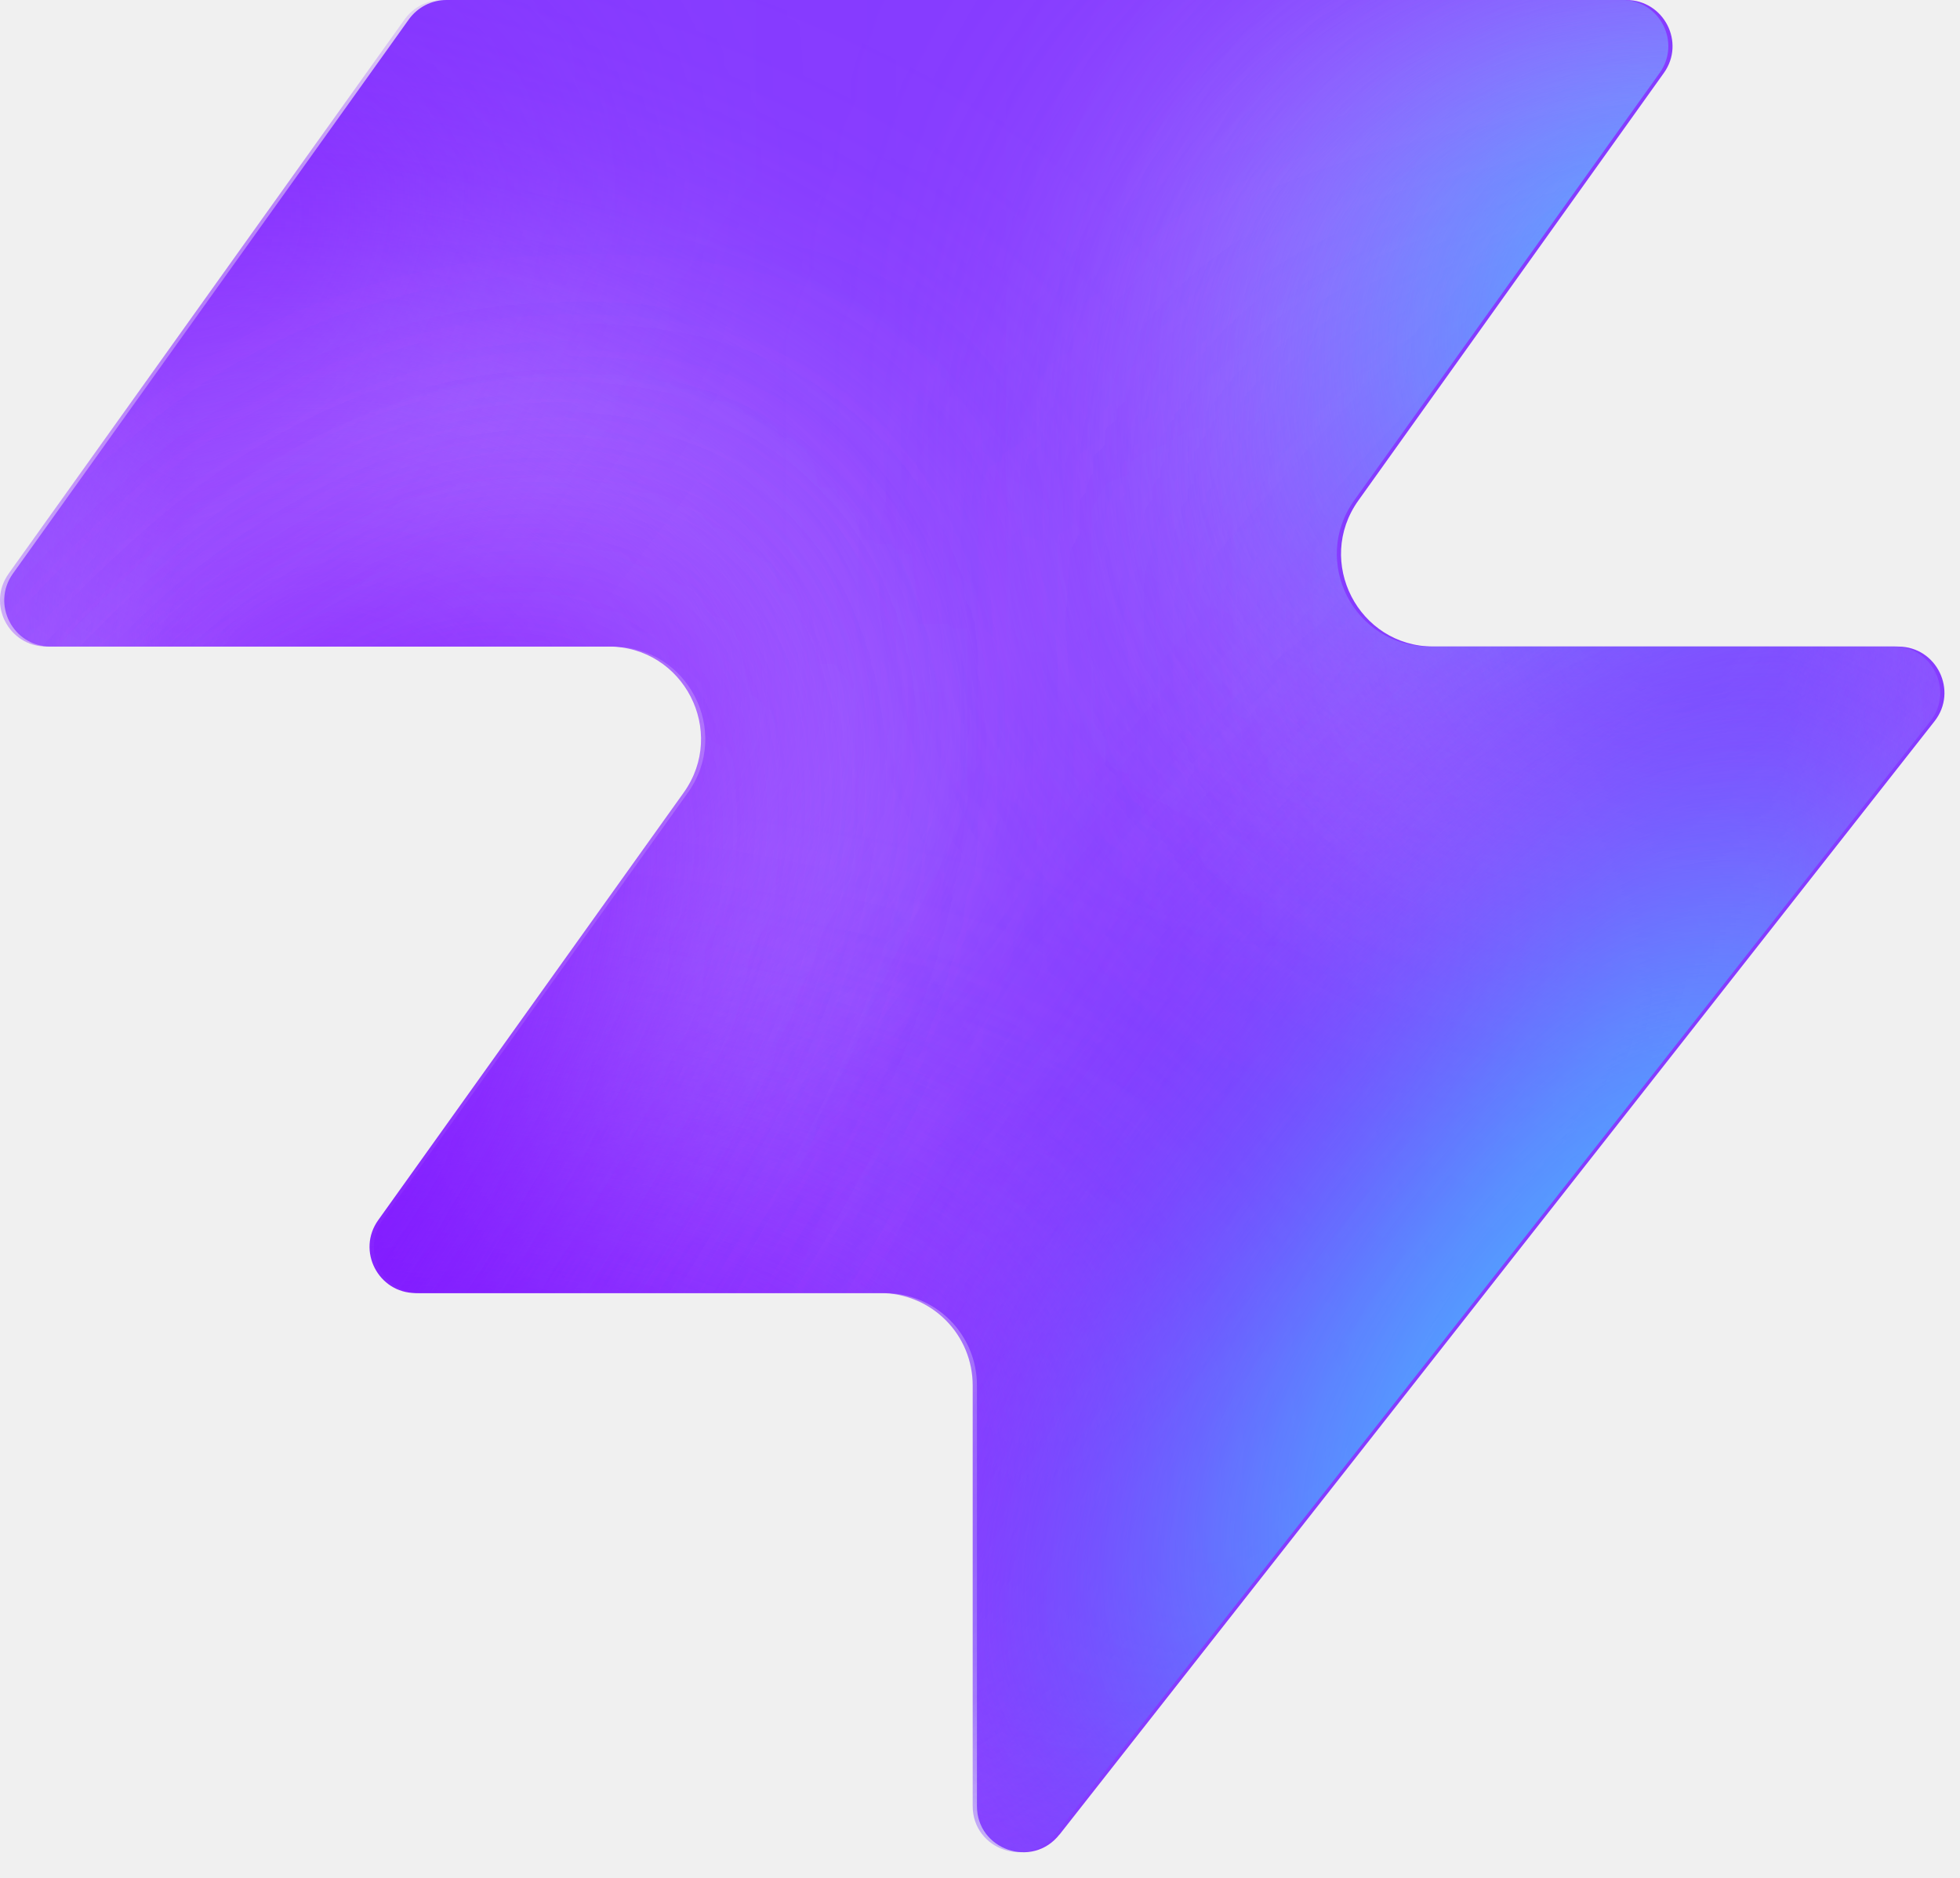
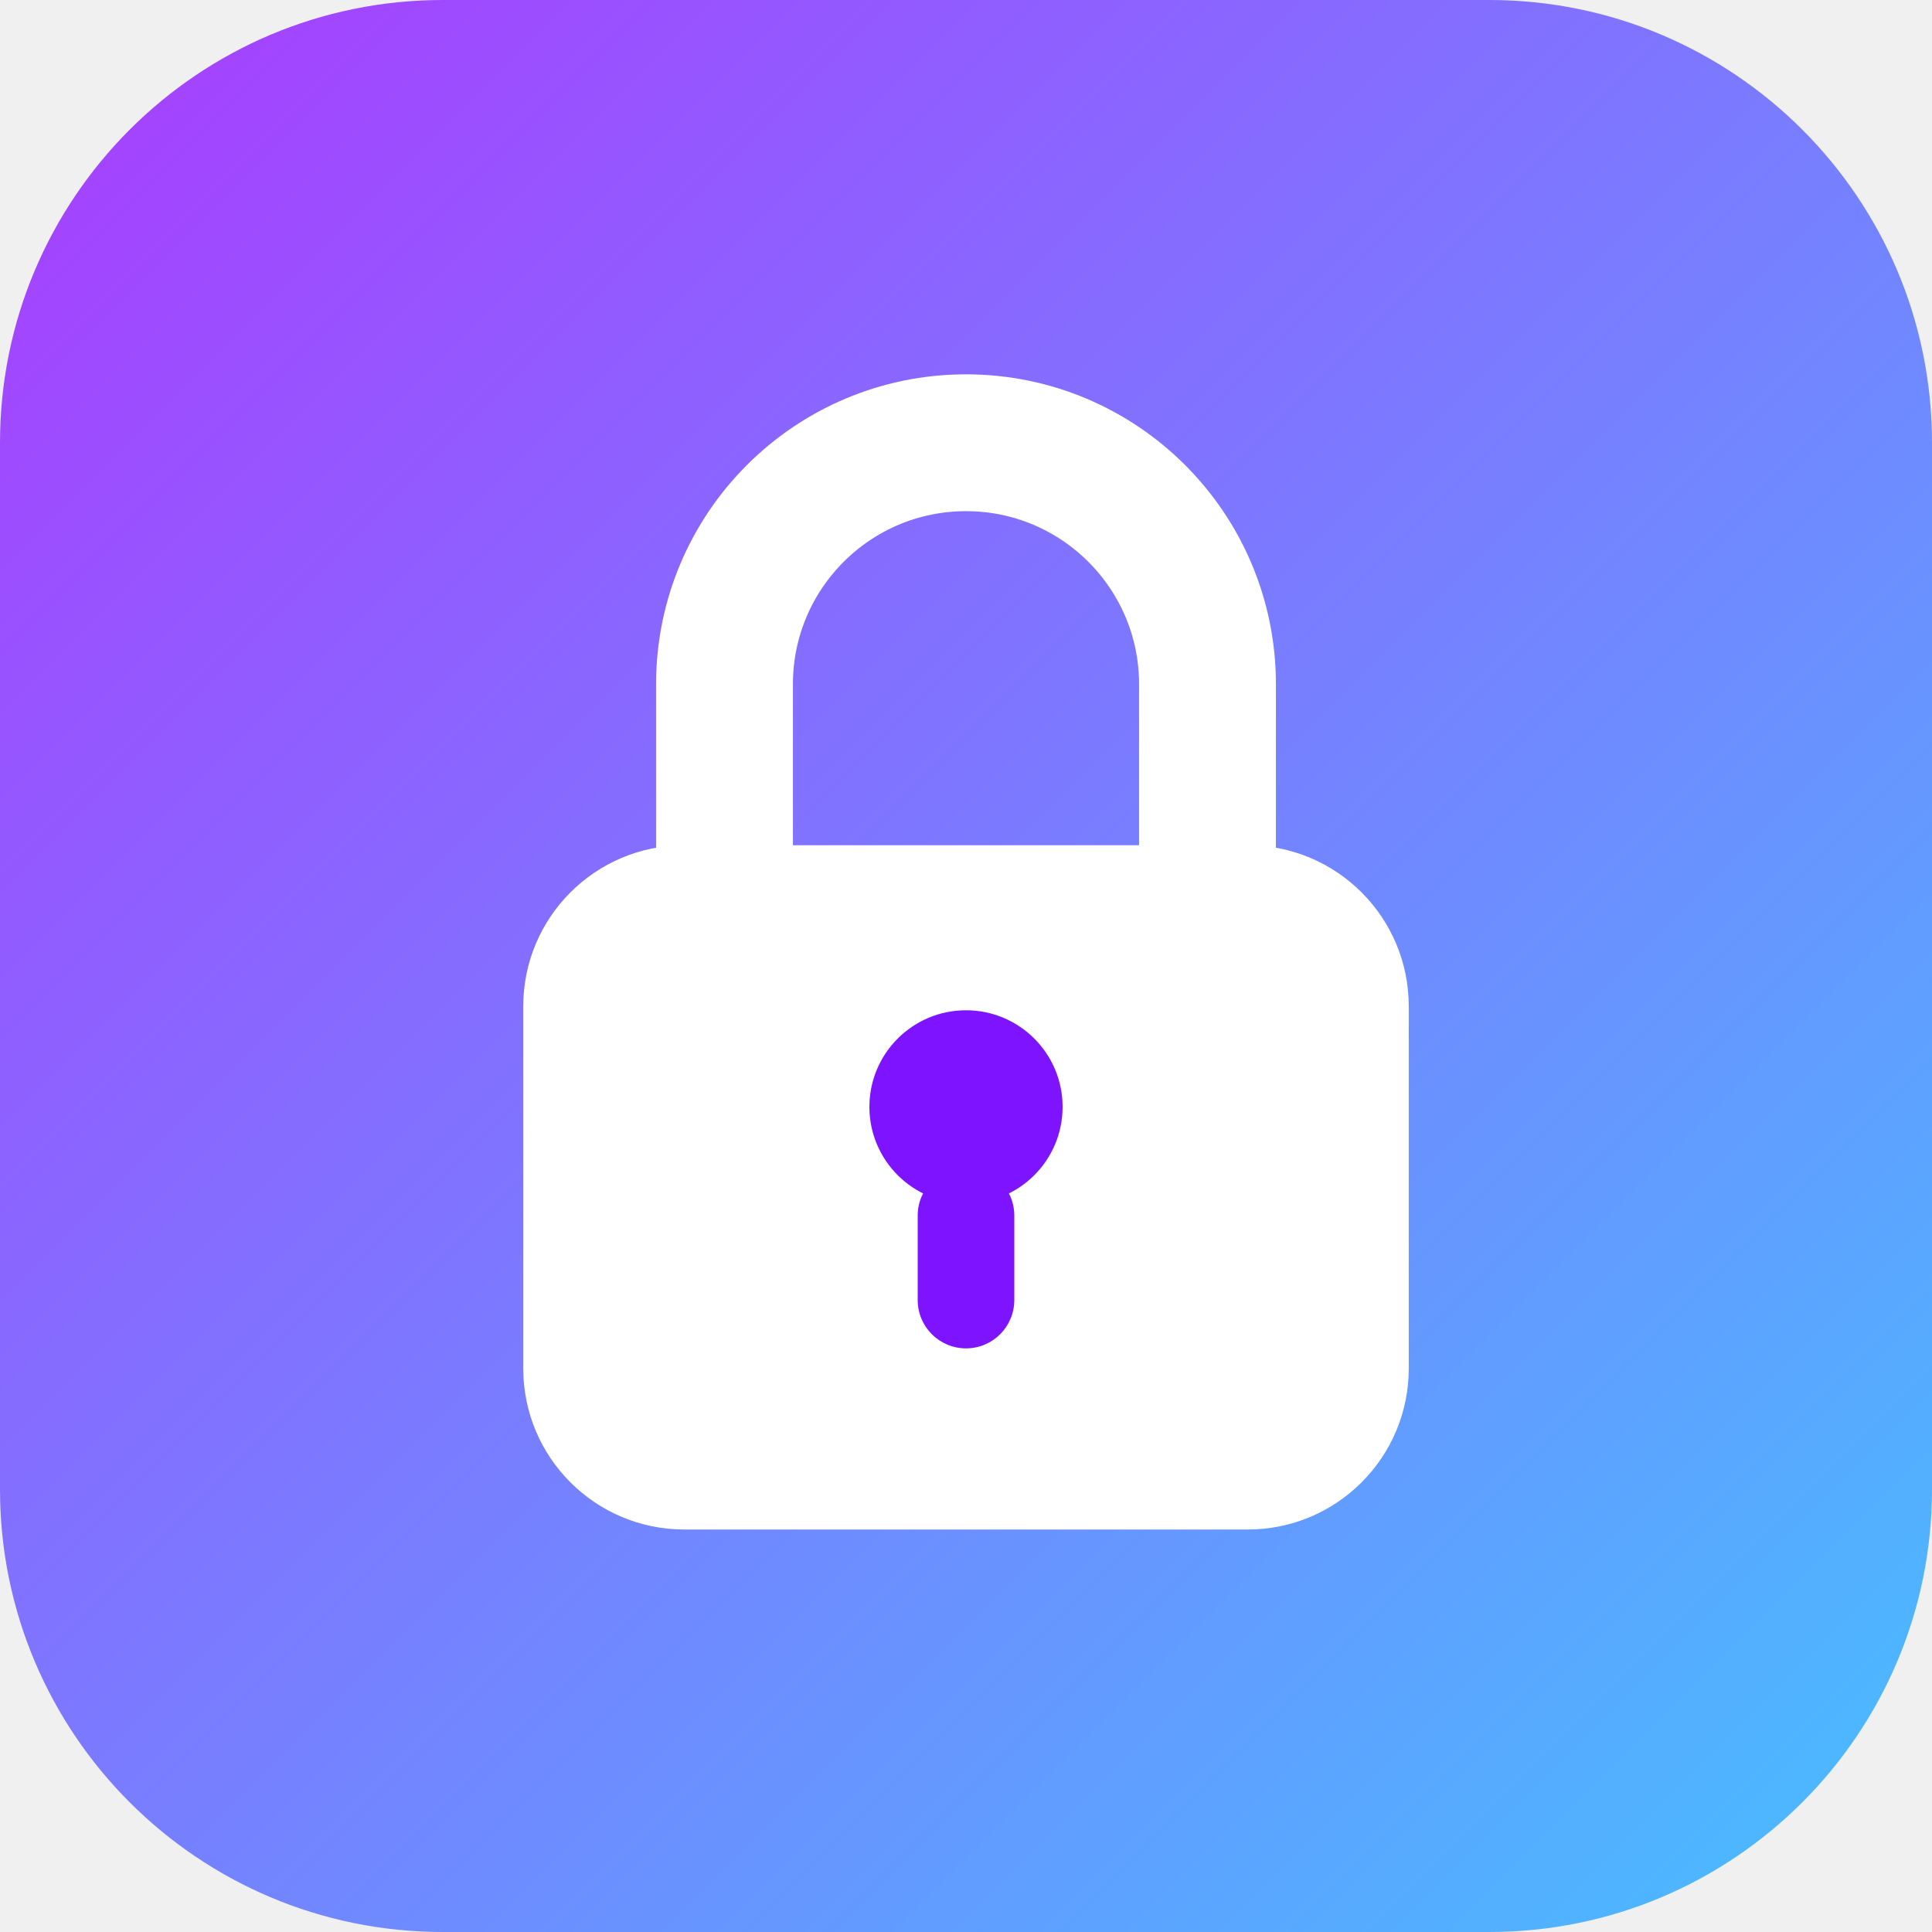
- <svg xmlns="http://www.w3.org/2000/svg" width="48" height="46" fill="none" viewBox="0 0 48 46">
-   <path fill="#863bff" d="M25.946 44.938c-.664.845-2.021.375-2.021-.698V33.937a2.26 2.26 0 0 0-2.262-2.262H10.287c-.92 0-1.456-1.04-.92-1.788l7.48-10.471c1.07-1.497 0-3.578-1.842-3.578H1.237c-.92 0-1.456-1.04-.92-1.788L10.013.474c.214-.297.556-.474.92-.474h28.894c.92 0 1.456 1.04.92 1.788l-7.48 10.471c-1.07 1.498 0 3.579 1.842 3.579h11.377c.943 0 1.473 1.088.89 1.83L25.947 44.94z" style="fill:#863bff;fill:color(display-p3 .525 .23 1);fill-opacity:1" />
-   <mask id="a" width="48" height="46" x="0" y="0" maskUnits="userSpaceOnUse" style="mask-type:alpha">
-     <path fill="#000" d="M25.842 44.938c-.664.844-2.021.375-2.021-.698V33.937a2.26 2.26 0 0 0-2.262-2.262H10.183c-.92 0-1.456-1.04-.92-1.788l7.48-10.471c1.07-1.498 0-3.579-1.842-3.579H1.133c-.92 0-1.456-1.04-.92-1.787L9.91.473c.214-.297.556-.474.92-.474h28.894c.92 0 1.456 1.04.92 1.788l-7.48 10.471c-1.07 1.498 0 3.578 1.842 3.578h11.377c.943 0 1.473 1.088.89 1.832L25.843 44.94z" style="fill:#000;fill-opacity:1" />
-   </mask>
-   <g mask="url(#a)">
-     <g filter="url(#b)">
-       <ellipse cx="5.508" cy="14.704" fill="#ede6ff" rx="5.508" ry="14.704" style="fill:#ede6ff;fill:color(display-p3 .927 .903 1);fill-opacity:1" transform="matrix(.00324 1 1 -.00324 -4.47 31.516)" />
-     </g>
-     <g filter="url(#c)">
-       <ellipse cx="10.399" cy="29.851" fill="#ede6ff" rx="10.399" ry="29.851" style="fill:#ede6ff;fill:color(display-p3 .927 .903 1);fill-opacity:1" transform="matrix(.00324 1 1 -.00324 -39.328 7.883)" />
-     </g>
-     <g filter="url(#d)">
-       <ellipse cx="5.508" cy="30.487" fill="#7e14ff" rx="5.508" ry="30.487" style="fill:#7e14ff;fill:color(display-p3 .492 .077 1);fill-opacity:1" transform="rotate(89.814 -25.913 -14.639)scale(1 -1)" />
-     </g>
-     <g filter="url(#e)">
-       <ellipse cx="5.508" cy="30.599" fill="#7e14ff" rx="5.508" ry="30.599" style="fill:#7e14ff;fill:color(display-p3 .492 .077 1);fill-opacity:1" transform="rotate(89.814 -32.644 -3.334)scale(1 -1)" />
-     </g>
-     <g filter="url(#f)">
-       <ellipse cx="5.508" cy="30.599" fill="#7e14ff" rx="5.508" ry="30.599" style="fill:#7e14ff;fill:color(display-p3 .492 .077 1);fill-opacity:1" transform="matrix(.00324 1 1 -.00324 -34.34 30.47)" />
-     </g>
-     <g filter="url(#g)">
-       <ellipse cx="14.072" cy="22.078" fill="#ede6ff" rx="14.072" ry="22.078" style="fill:#ede6ff;fill:color(display-p3 .927 .903 1);fill-opacity:1" transform="rotate(93.35 24.506 48.493)scale(-1 1)" />
-     </g>
-     <g filter="url(#h)">
-       <ellipse cx="3.47" cy="21.501" fill="#7e14ff" rx="3.47" ry="21.501" style="fill:#7e14ff;fill:color(display-p3 .492 .077 1);fill-opacity:1" transform="rotate(89.009 28.708 47.59)scale(-1 1)" />
-     </g>
-     <g filter="url(#i)">
-       <ellipse cx="3.47" cy="21.501" fill="#7e14ff" rx="3.47" ry="21.501" style="fill:#7e14ff;fill:color(display-p3 .492 .077 1);fill-opacity:1" transform="rotate(89.009 28.708 47.59)scale(-1 1)" />
-     </g>
-     <g filter="url(#j)">
-       <ellipse cx=".387" cy="8.972" fill="#7e14ff" rx="4.407" ry="29.108" style="fill:#7e14ff;fill:color(display-p3 .492 .077 1);fill-opacity:1" transform="rotate(39.51 .387 8.972)" />
-     </g>
-     <g filter="url(#k)">
-       <ellipse cx="47.523" cy="-6.092" fill="#7e14ff" rx="4.407" ry="29.108" style="fill:#7e14ff;fill:color(display-p3 .492 .077 1);fill-opacity:1" transform="rotate(37.892 47.523 -6.092)" />
-     </g>
-     <g filter="url(#l)">
-       <ellipse cx="41.412" cy="6.333" fill="#47bfff" rx="5.971" ry="9.665" style="fill:#47bfff;fill:color(display-p3 .28 .748 1);fill-opacity:1" transform="rotate(37.892 41.412 6.333)" />
-     </g>
-     <g filter="url(#m)">
-       <ellipse cx="-1.879" cy="38.332" fill="#7e14ff" rx="4.407" ry="29.108" style="fill:#7e14ff;fill:color(display-p3 .492 .077 1);fill-opacity:1" transform="rotate(37.892 -1.88 38.332)" />
-     </g>
-     <g filter="url(#n)">
-       <ellipse cx="-1.879" cy="38.332" fill="#7e14ff" rx="4.407" ry="29.108" style="fill:#7e14ff;fill:color(display-p3 .492 .077 1);fill-opacity:1" transform="rotate(37.892 -1.88 38.332)" />
-     </g>
-     <g filter="url(#o)">
-       <ellipse cx="35.651" cy="29.907" fill="#7e14ff" rx="4.407" ry="29.108" style="fill:#7e14ff;fill:color(display-p3 .492 .077 1);fill-opacity:1" transform="rotate(37.892 35.651 29.907)" />
-     </g>
-     <g filter="url(#p)">
-       <ellipse cx="38.418" cy="32.4" fill="#47bfff" rx="5.971" ry="15.297" style="fill:#47bfff;fill:color(display-p3 .28 .748 1);fill-opacity:1" transform="rotate(37.892 38.418 32.4)" />
-     </g>
-   </g>
+ <svg xmlns="http://www.w3.org/2000/svg" viewBox="0 0 48 48">
  <defs>
-     <filter id="b" width="60.045" height="41.654" x="-19.77" y="16.149" color-interpolation-filters="sRGB" filterUnits="userSpaceOnUse">
-       <feFlood flood-opacity="0" result="BackgroundImageFix" />
-       <feBlend in="SourceGraphic" in2="BackgroundImageFix" result="shape" />
-       <feGaussianBlur result="effect1_foregroundBlur_2002_17158" stdDeviation="7.659" />
-     </filter>
-     <filter id="c" width="90.34" height="51.437" x="-54.613" y="-7.533" color-interpolation-filters="sRGB" filterUnits="userSpaceOnUse">
-       <feFlood flood-opacity="0" result="BackgroundImageFix" />
-       <feBlend in="SourceGraphic" in2="BackgroundImageFix" result="shape" />
-       <feGaussianBlur result="effect1_foregroundBlur_2002_17158" stdDeviation="7.659" />
-     </filter>
-     <filter id="d" width="79.355" height="29.4" x="-49.64" y="2.03" color-interpolation-filters="sRGB" filterUnits="userSpaceOnUse">
-       <feFlood flood-opacity="0" result="BackgroundImageFix" />
-       <feBlend in="SourceGraphic" in2="BackgroundImageFix" result="shape" />
-       <feGaussianBlur result="effect1_foregroundBlur_2002_17158" stdDeviation="4.596" />
-     </filter>
-     <filter id="e" width="79.579" height="29.4" x="-45.045" y="20.029" color-interpolation-filters="sRGB" filterUnits="userSpaceOnUse">
-       <feFlood flood-opacity="0" result="BackgroundImageFix" />
-       <feBlend in="SourceGraphic" in2="BackgroundImageFix" result="shape" />
-       <feGaussianBlur result="effect1_foregroundBlur_2002_17158" stdDeviation="4.596" />
-     </filter>
-     <filter id="f" width="79.579" height="29.4" x="-43.513" y="21.178" color-interpolation-filters="sRGB" filterUnits="userSpaceOnUse">
-       <feFlood flood-opacity="0" result="BackgroundImageFix" />
-       <feBlend in="SourceGraphic" in2="BackgroundImageFix" result="shape" />
-       <feGaussianBlur result="effect1_foregroundBlur_2002_17158" stdDeviation="4.596" />
-     </filter>
-     <filter id="g" width="74.749" height="58.852" x="15.756" y="-17.901" color-interpolation-filters="sRGB" filterUnits="userSpaceOnUse">
-       <feFlood flood-opacity="0" result="BackgroundImageFix" />
-       <feBlend in="SourceGraphic" in2="BackgroundImageFix" result="shape" />
-       <feGaussianBlur result="effect1_foregroundBlur_2002_17158" stdDeviation="7.659" />
-     </filter>
-     <filter id="h" width="61.377" height="25.362" x="23.548" y="2.284" color-interpolation-filters="sRGB" filterUnits="userSpaceOnUse">
-       <feFlood flood-opacity="0" result="BackgroundImageFix" />
-       <feBlend in="SourceGraphic" in2="BackgroundImageFix" result="shape" />
-       <feGaussianBlur result="effect1_foregroundBlur_2002_17158" stdDeviation="4.596" />
-     </filter>
-     <filter id="i" width="61.377" height="25.362" x="23.548" y="2.284" color-interpolation-filters="sRGB" filterUnits="userSpaceOnUse">
-       <feFlood flood-opacity="0" result="BackgroundImageFix" />
-       <feBlend in="SourceGraphic" in2="BackgroundImageFix" result="shape" />
-       <feGaussianBlur result="effect1_foregroundBlur_2002_17158" stdDeviation="4.596" />
-     </filter>
-     <filter id="j" width="56.045" height="63.649" x="-27.636" y="-22.853" color-interpolation-filters="sRGB" filterUnits="userSpaceOnUse">
-       <feFlood flood-opacity="0" result="BackgroundImageFix" />
-       <feBlend in="SourceGraphic" in2="BackgroundImageFix" result="shape" />
-       <feGaussianBlur result="effect1_foregroundBlur_2002_17158" stdDeviation="4.596" />
-     </filter>
-     <filter id="k" width="54.814" height="64.646" x="20.116" y="-38.415" color-interpolation-filters="sRGB" filterUnits="userSpaceOnUse">
-       <feFlood flood-opacity="0" result="BackgroundImageFix" />
-       <feBlend in="SourceGraphic" in2="BackgroundImageFix" result="shape" />
-       <feGaussianBlur result="effect1_foregroundBlur_2002_17158" stdDeviation="4.596" />
-     </filter>
-     <filter id="l" width="33.541" height="35.313" x="24.641" y="-11.323" color-interpolation-filters="sRGB" filterUnits="userSpaceOnUse">
-       <feFlood flood-opacity="0" result="BackgroundImageFix" />
-       <feBlend in="SourceGraphic" in2="BackgroundImageFix" result="shape" />
-       <feGaussianBlur result="effect1_foregroundBlur_2002_17158" stdDeviation="4.596" />
-     </filter>
-     <filter id="m" width="54.814" height="64.646" x="-29.286" y="6.009" color-interpolation-filters="sRGB" filterUnits="userSpaceOnUse">
-       <feFlood flood-opacity="0" result="BackgroundImageFix" />
-       <feBlend in="SourceGraphic" in2="BackgroundImageFix" result="shape" />
-       <feGaussianBlur result="effect1_foregroundBlur_2002_17158" stdDeviation="4.596" />
-     </filter>
-     <filter id="n" width="54.814" height="64.646" x="-29.286" y="6.009" color-interpolation-filters="sRGB" filterUnits="userSpaceOnUse">
-       <feFlood flood-opacity="0" result="BackgroundImageFix" />
-       <feBlend in="SourceGraphic" in2="BackgroundImageFix" result="shape" />
-       <feGaussianBlur result="effect1_foregroundBlur_2002_17158" stdDeviation="4.596" />
-     </filter>
-     <filter id="o" width="54.814" height="64.646" x="8.244" y="-2.416" color-interpolation-filters="sRGB" filterUnits="userSpaceOnUse">
-       <feFlood flood-opacity="0" result="BackgroundImageFix" />
-       <feBlend in="SourceGraphic" in2="BackgroundImageFix" result="shape" />
-       <feGaussianBlur result="effect1_foregroundBlur_2002_17158" stdDeviation="4.596" />
-     </filter>
-     <filter id="p" width="39.409" height="43.623" x="18.713" y="10.588" color-interpolation-filters="sRGB" filterUnits="userSpaceOnUse">
-       <feFlood flood-opacity="0" result="BackgroundImageFix" />
-       <feBlend in="SourceGraphic" in2="BackgroundImageFix" result="shape" />
-       <feGaussianBlur result="effect1_foregroundBlur_2002_17158" stdDeviation="4.596" />
-     </filter>
+     <linearGradient id="bg" x1="0" y1="0" x2="48" y2="48" gradientUnits="userSpaceOnUse">
+       <stop offset="0" stop-color="#aa3bff" />
+       <stop offset="1" stop-color="#47bfff" />
+     </linearGradient>
  </defs>
+   <rect width="48" height="48" rx="11" fill="url(#bg)" />
+   <path d="M18 22v-5a6 6 0 0 1 12 0v5" fill="none" stroke="#fff" stroke-width="3.4" stroke-linecap="round" />
+   <rect x="13" y="21" width="22" height="17" rx="4" fill="#fff" />
+   <circle cx="24" cy="27.5" r="2.4" fill="#7e14ff" />
+   <rect x="22.8" y="29" width="2.4" height="4.5" rx="1.2" fill="#7e14ff" />
</svg>
